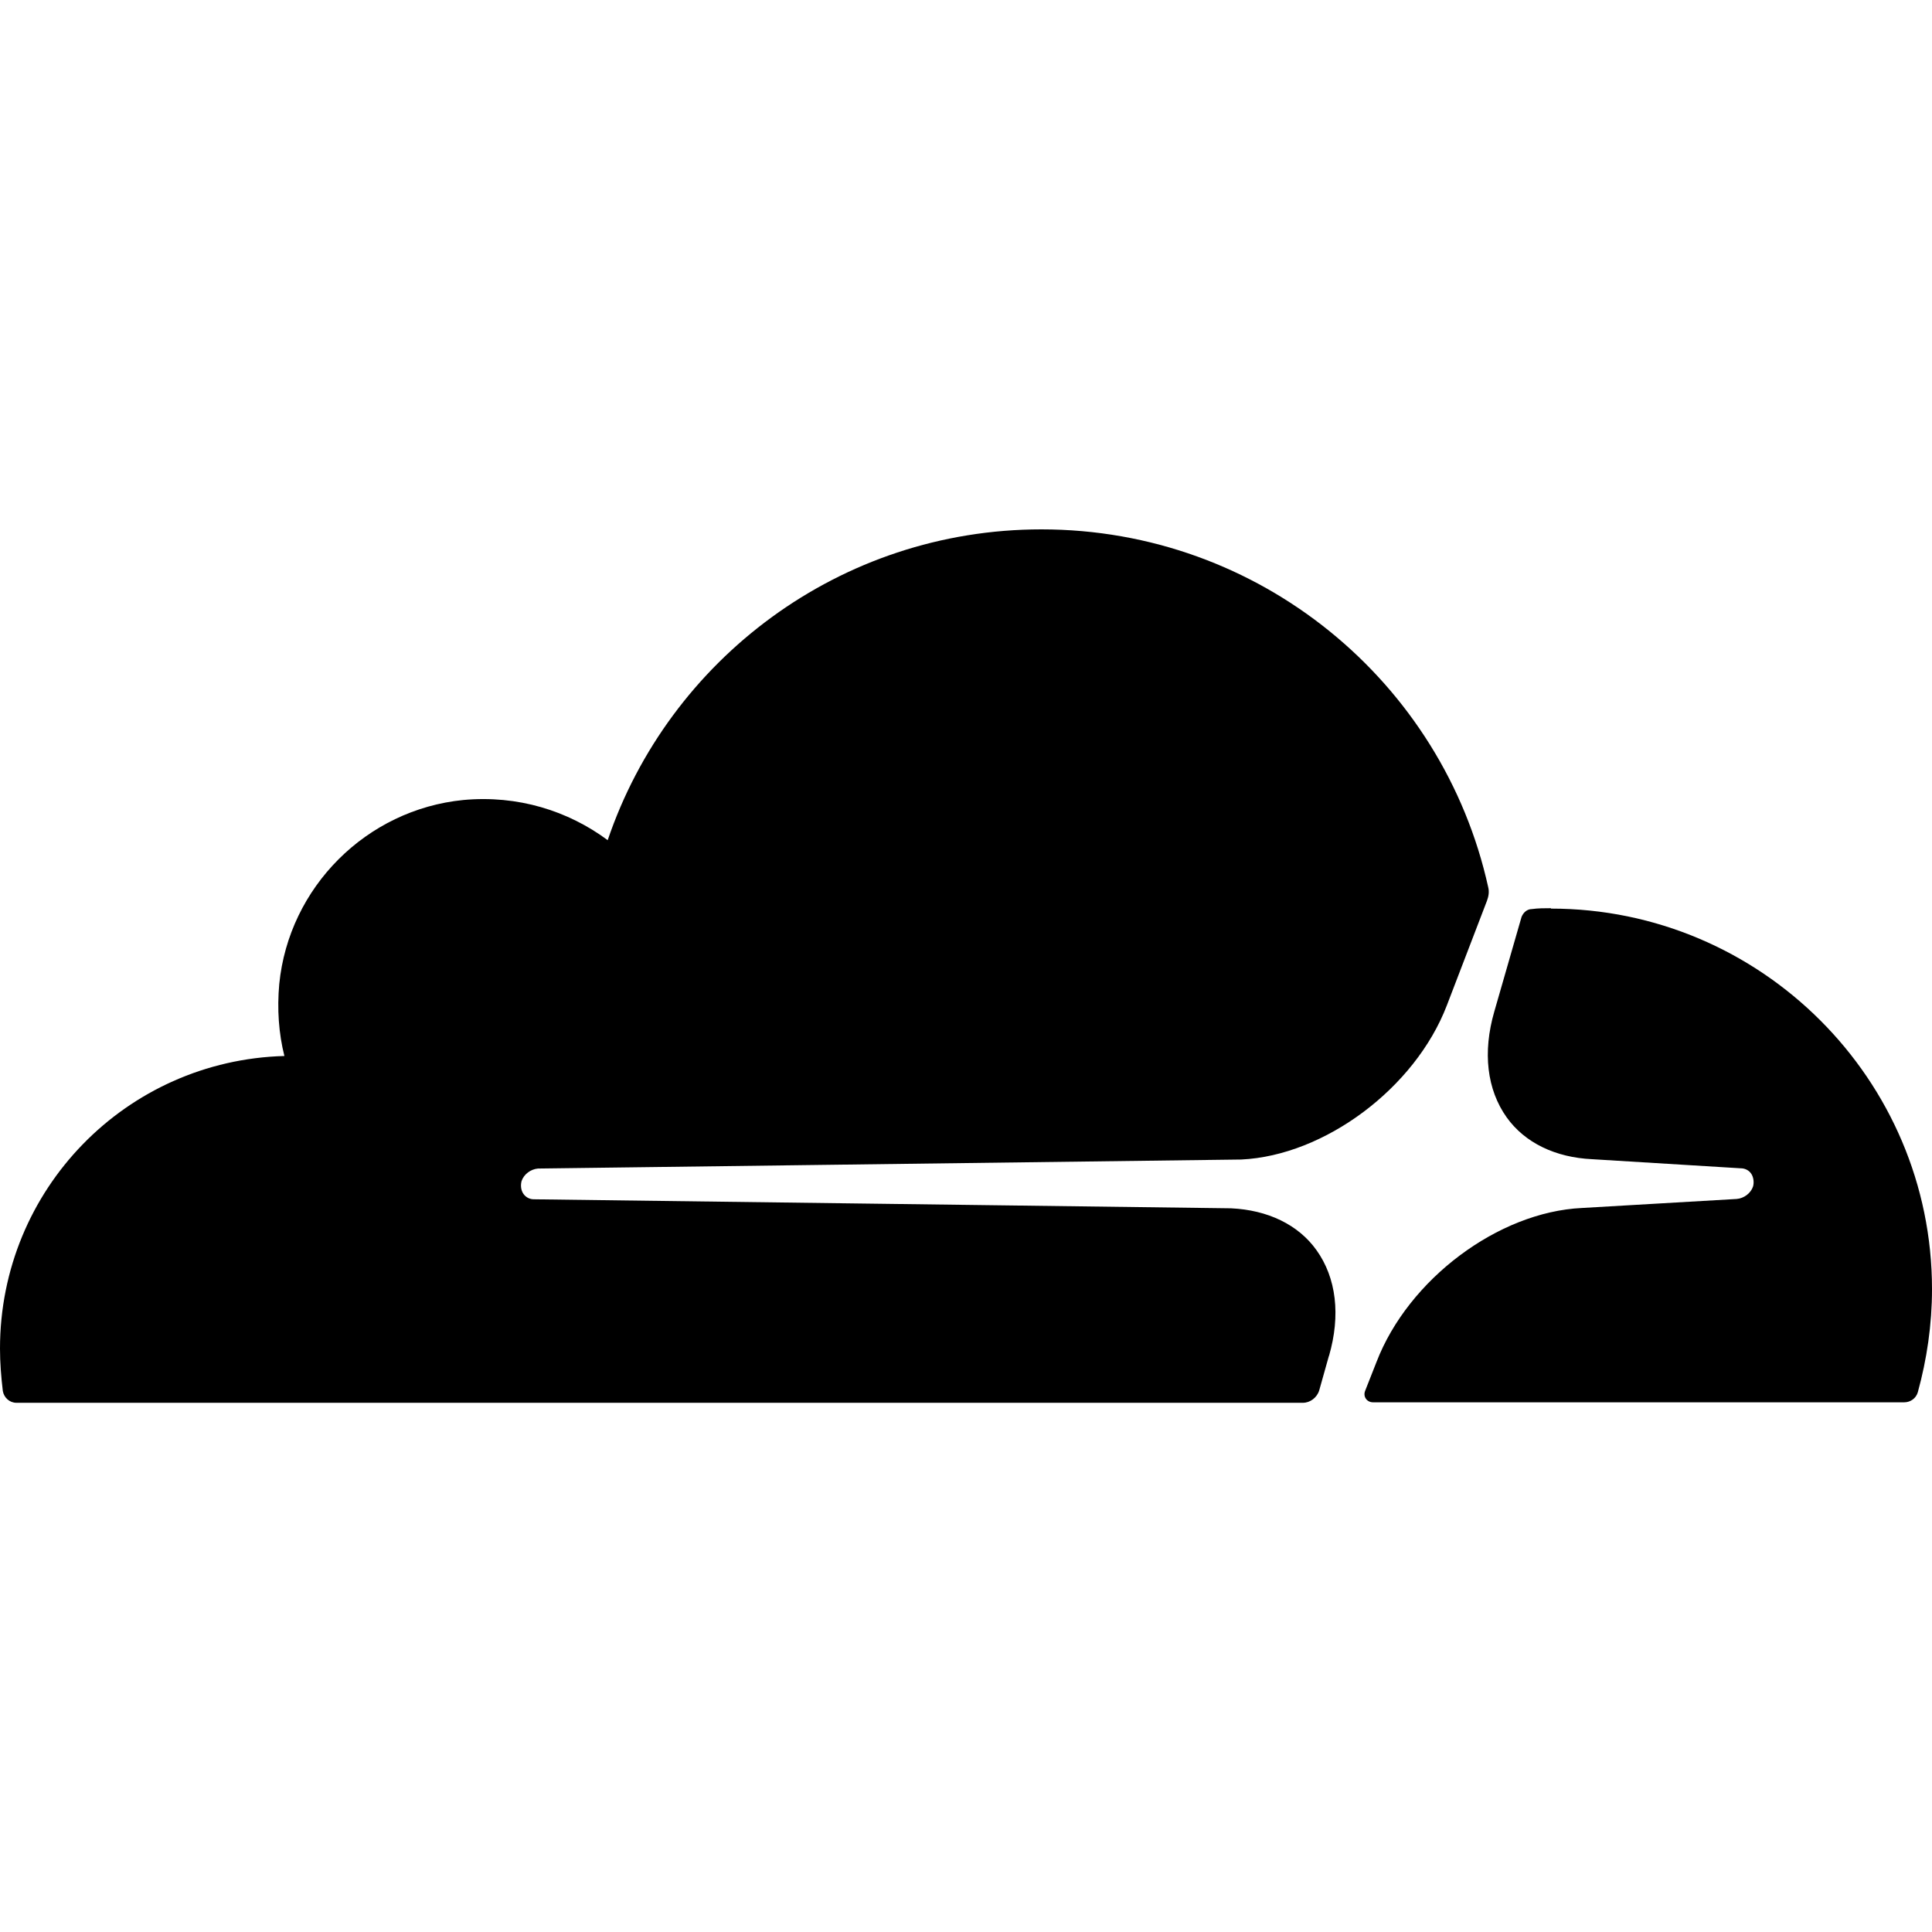
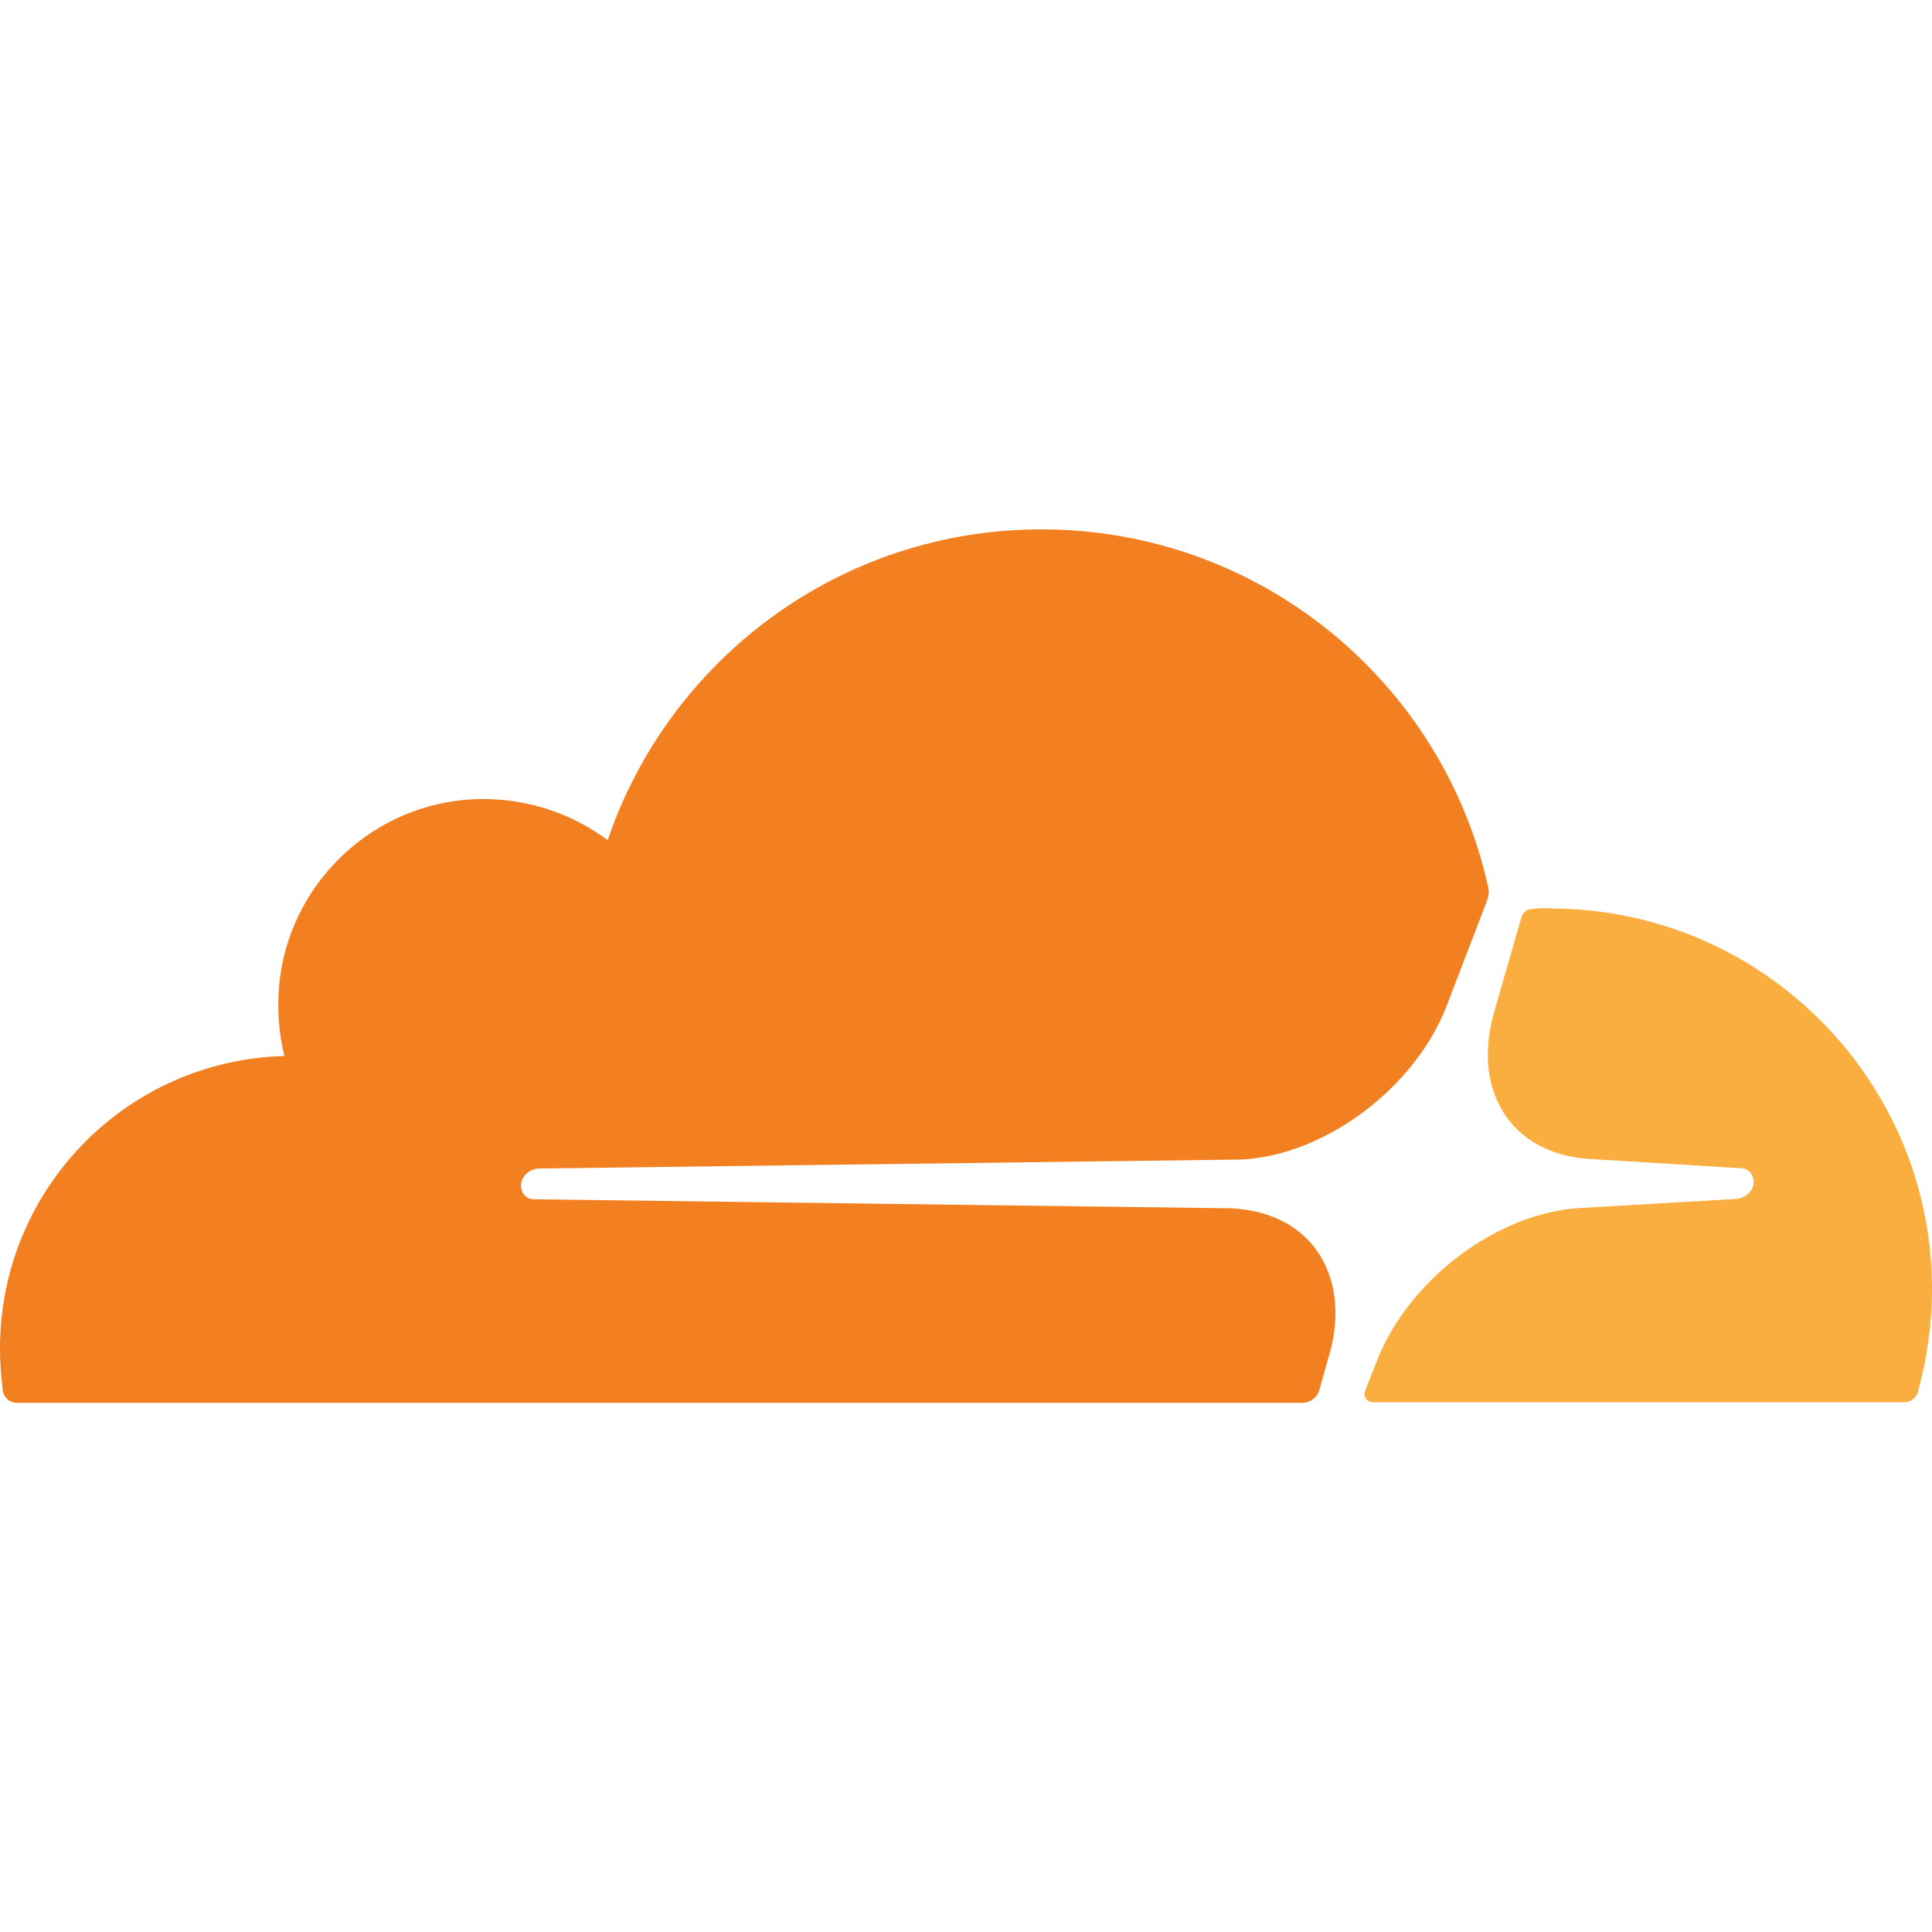
- <svg xmlns="http://www.w3.org/2000/svg" role="img" viewBox="0 0 24 24">
-   <path d="M16.509 16.845c.147-.507.091-.971-.155-1.315-.225-.316-.605-.499-1.062-.52l-8.659-.112a.156.156 0 0 1-.133-.071c-.028-.042-.035-.099-.021-.155.028-.084.112-.148.204-.156l8.736-.112c1.035-.049 2.16-.887 2.554-1.914l.499-1.301c.021-.056.029-.113.015-.168-.562-2.546-2.835-4.445-5.55-4.445-2.504 0-4.628 1.618-5.388 3.861-.493-.366-1.119-.562-1.794-.499-1.203.119-2.167 1.083-2.286 2.286-.028.31-.007.613.064.894C1.568 13.171 0 14.775 0 16.752c0 .175.014.351.035.527.014.083.084.147.169.147h15.981c.091 0 .176-.065.203-.155l.12-.427zm2.757-5.563c-.077 0-.161 0-.238.011-.057 0-.105.042-.127.098l-.338 1.174c-.147.507-.092.971.154 1.316.226.316.606.498 1.062.519l1.844.113c.056 0 .105.026.133.07.028.043.035.107.021.156-.028.084-.113.148-.204.155l-1.921.112c-1.041.049-2.158.887-2.553 1.914l-.141.358c-.028.071.021.142.099.142h6.598c.077 0 .147-.049.169-.126.112-.408.176-.837.176-1.28 0-2.603-2.125-4.727-4.734-4.727" />
+ <svg xmlns="http://www.w3.org/2000/svg" viewBox="0 0 24 24">
+   <path fill="#F38020" d="M16.509 16.845c.147-.507.091-.971-.155-1.315-.225-.316-.605-.499-1.062-.52l-8.659-.112a.156.156 0 0 1-.133-.071c-.028-.042-.035-.099-.021-.155.028-.084.112-.148.204-.156l8.736-.112c1.035-.049 2.16-.887 2.554-1.914l.499-1.301c.021-.056.029-.113.015-.168-.562-2.546-2.835-4.445-5.55-4.445-2.504 0-4.628 1.618-5.388 3.861-.493-.366-1.119-.562-1.794-.499-1.203.119-2.167 1.083-2.286 2.286-.028.31-.007.613.064.894C1.568 13.171 0 14.775 0 16.752c0 .175.014.351.035.527.014.083.084.147.169.147h15.981c.091 0 .176-.065.203-.155l.12-.427z" />
+   <path fill="#FAAE40" d="M19.266 11.281c-.077 0-.161 0-.238.011-.057 0-.105.042-.127.098l-.338 1.174c-.147.507-.092.971.154 1.316.226.316.606.498 1.062.519l1.844.113c.056 0 .105.026.133.07.028.043.035.107.021.156-.028.084-.113.148-.204.155l-1.921.112c-1.041.049-2.158.887-2.553 1.914l-.141.358c-.028.071.021.142.099.142h6.598c.077 0 .147-.049.169-.126.112-.408.176-.837.176-1.28 0-2.603-2.125-4.727-4.734-4.727" />
</svg>
